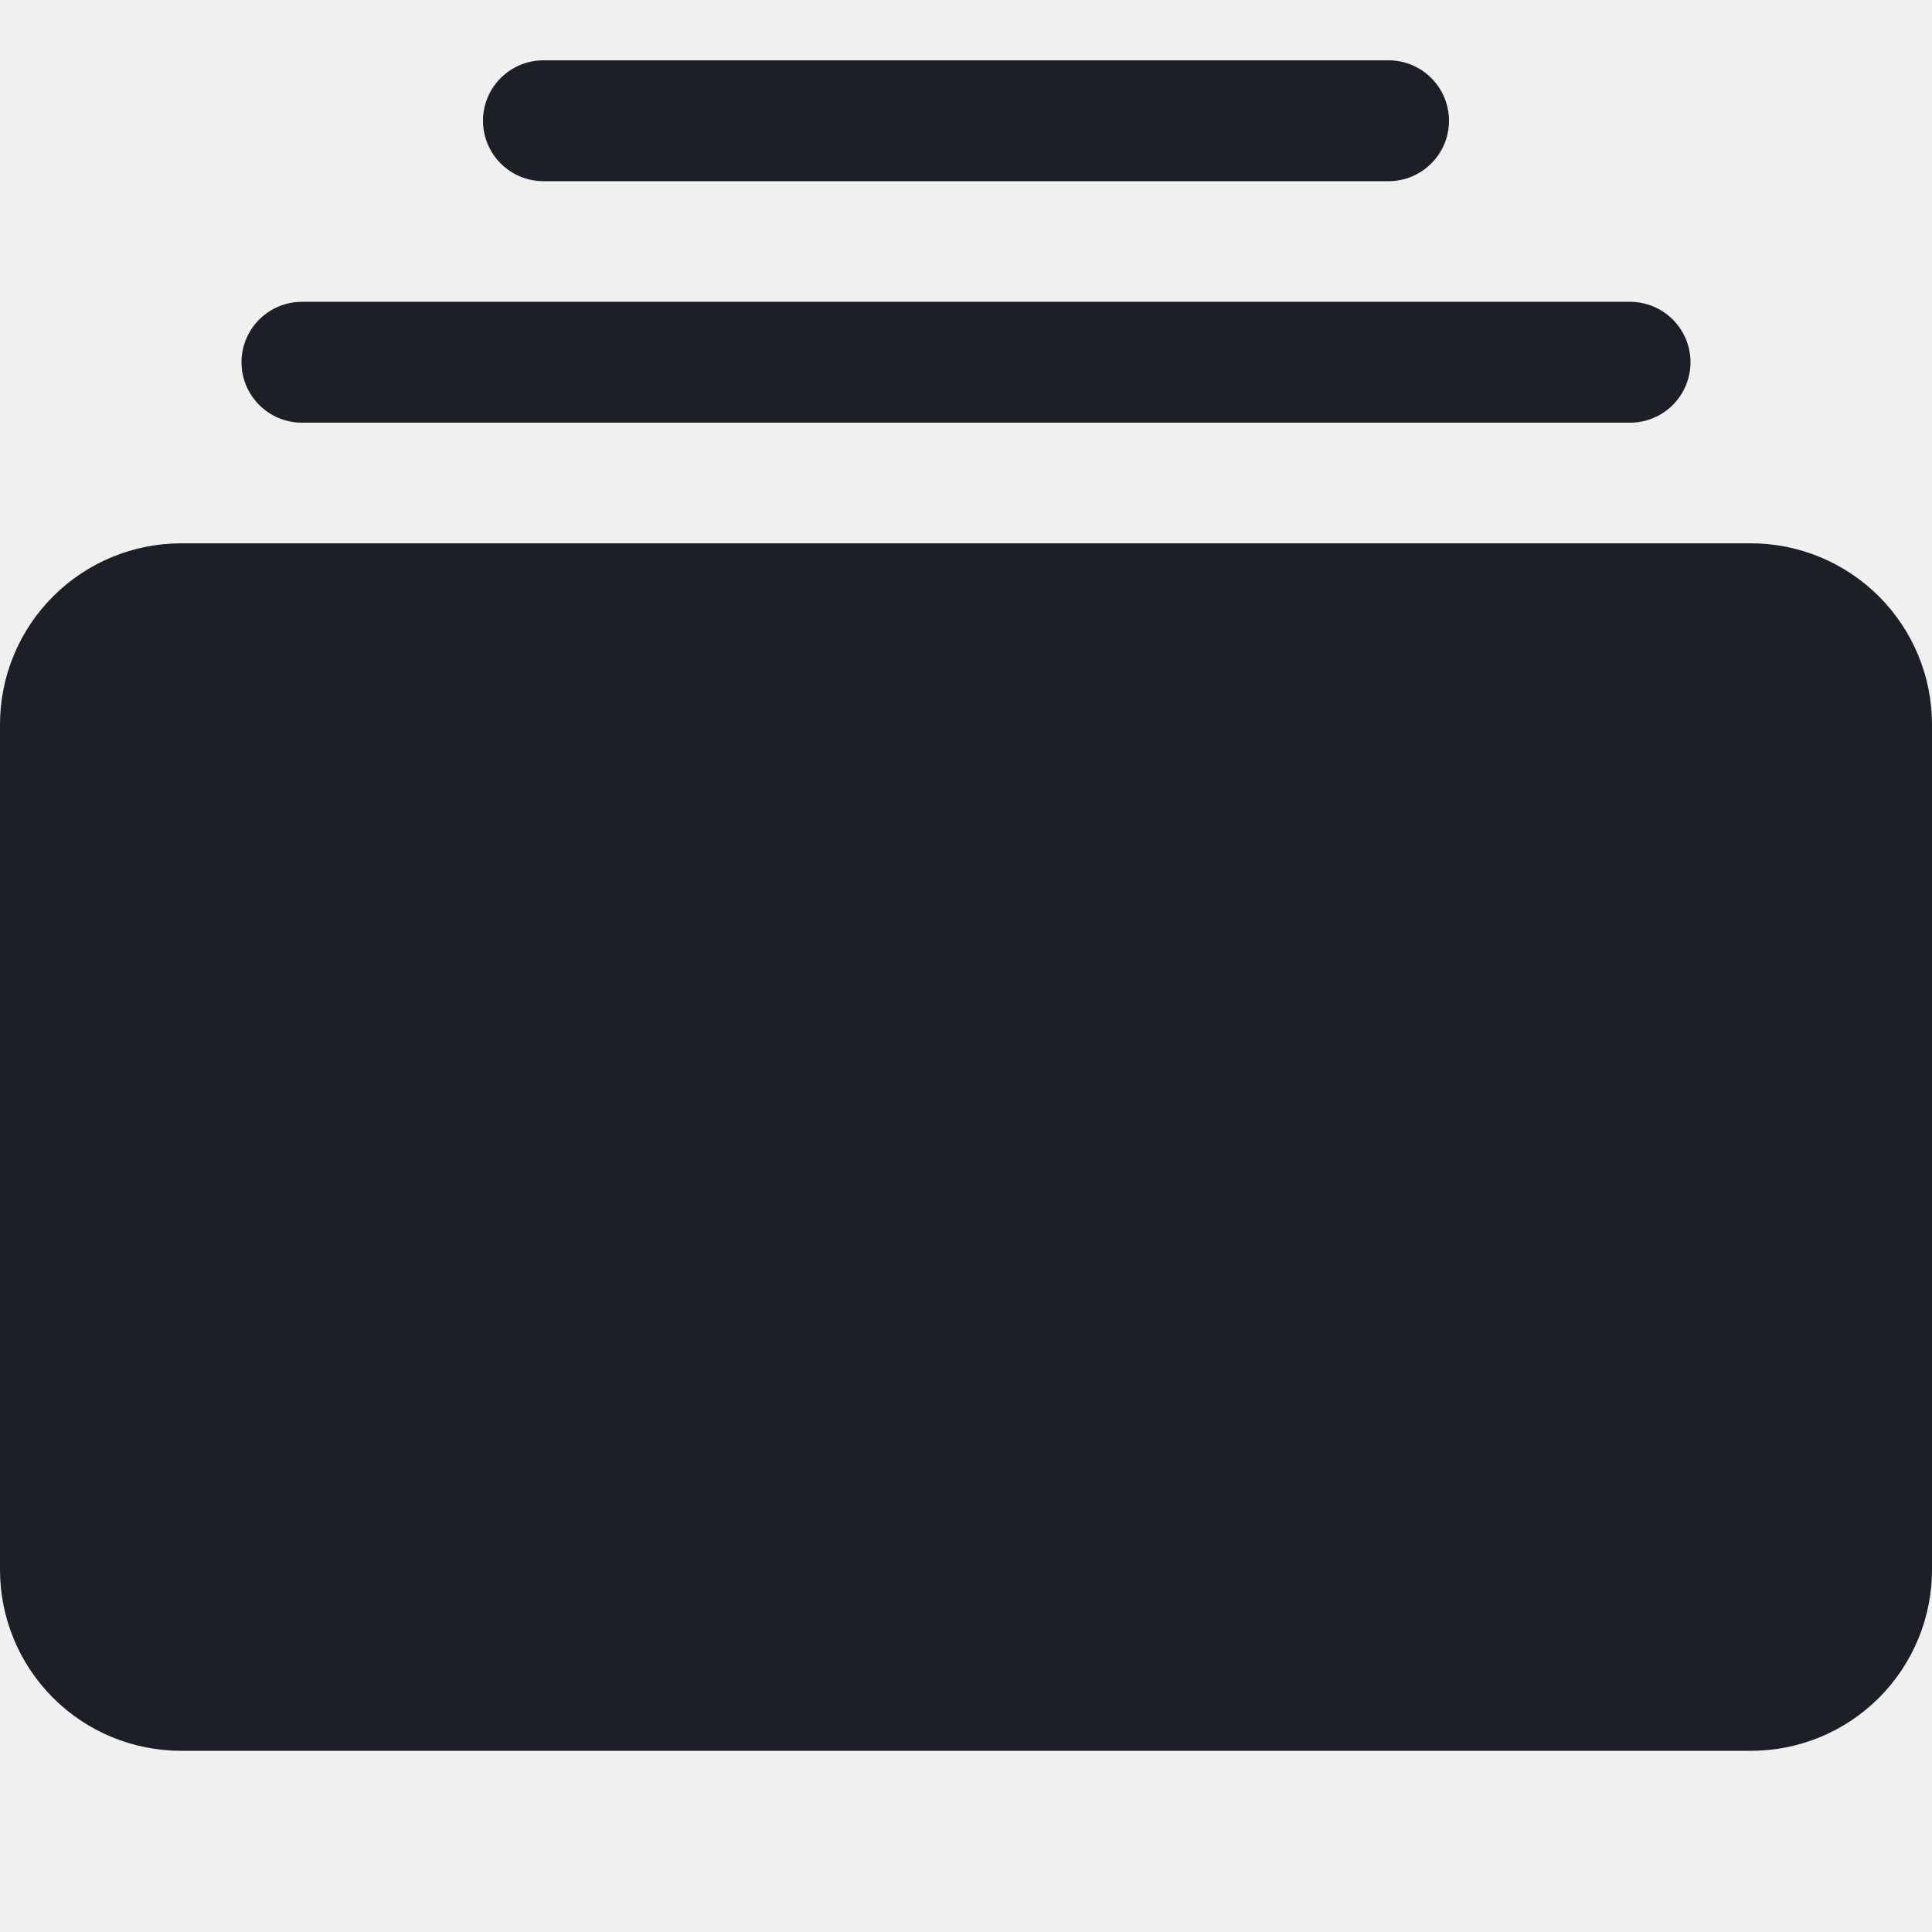
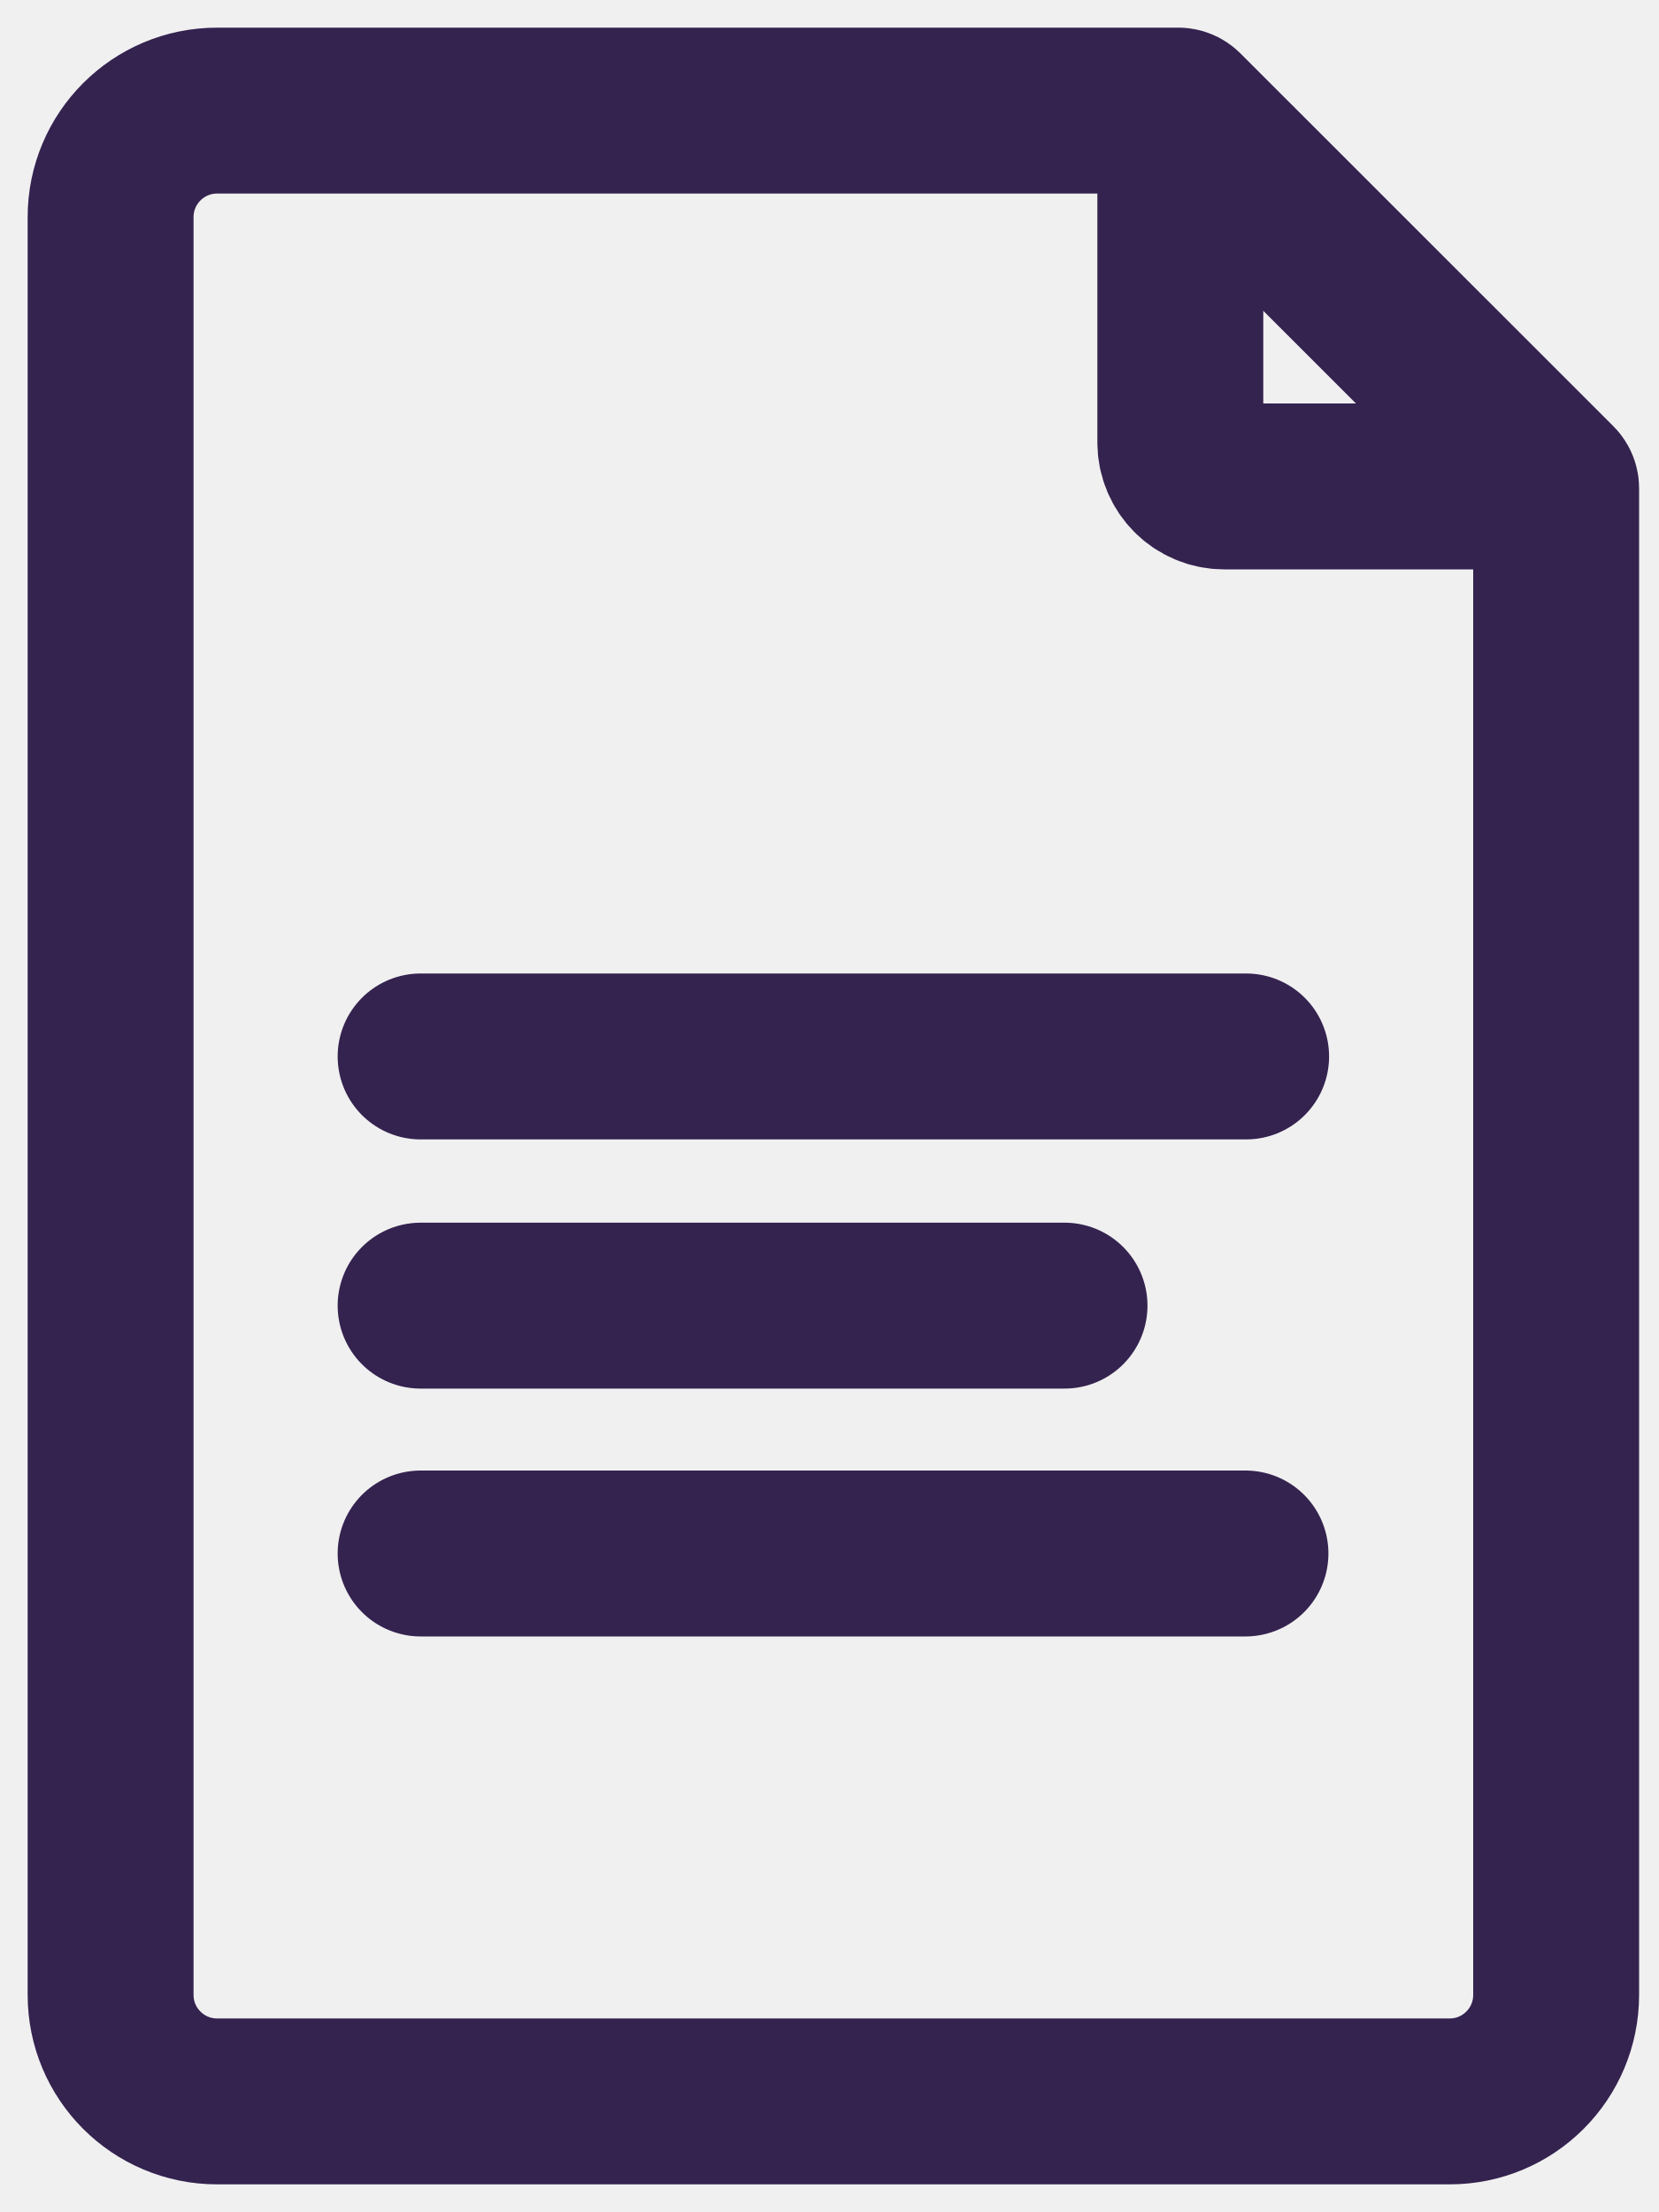
- <svg xmlns="http://www.w3.org/2000/svg" width="18" height="18" viewBox="0 0 18 18" fill="none">
-   <g id="collection-fill" clip-path="url(#clip0_316_2235)">
-     <path id="Vector" d="M0 14.625C0 15.073 0.178 15.502 0.494 15.818C0.811 16.135 1.24 16.312 1.688 16.312H16.312C16.76 16.312 17.189 16.135 17.506 15.818C17.822 15.502 18 15.073 18 14.625V6.75C18 6.302 17.822 5.873 17.506 5.557C17.189 5.24 16.76 5.062 16.312 5.062H1.688C1.24 5.062 0.811 5.24 0.494 5.557C0.178 5.873 0 6.302 0 6.75L0 14.625ZM2.25 3.375C2.25 3.524 2.309 3.667 2.415 3.773C2.52 3.878 2.663 3.938 2.812 3.938H15.188C15.337 3.938 15.48 3.878 15.585 3.773C15.691 3.667 15.75 3.524 15.75 3.375C15.75 3.226 15.691 3.083 15.585 2.977C15.48 2.872 15.337 2.812 15.188 2.812H2.812C2.663 2.812 2.52 2.872 2.415 2.977C2.309 3.083 2.25 3.226 2.25 3.375ZM4.5 1.125C4.5 1.274 4.559 1.417 4.665 1.523C4.77 1.628 4.913 1.688 5.062 1.688H12.938C13.087 1.688 13.23 1.628 13.335 1.523C13.441 1.417 13.5 1.274 13.5 1.125C13.5 0.976 13.441 0.833 13.335 0.727C13.23 0.622 13.087 0.562 12.938 0.562H5.062C4.913 0.562 4.77 0.622 4.665 0.727C4.559 0.833 4.5 0.976 4.5 1.125Z" fill="#1C2026" />
-   </g>
-   <defs>
-     <clipPath id="clip0_316_2235">
-       <rect width="18" height="18" fill="white" />
-     </clipPath>
-   </defs>
+ <svg xmlns="http://www.w3.org/2000/svg" width="15" height="20" viewBox="0 0 15 20" fill="none">
+   <path d="M14.07 4.416V18.037C14.07 18.569 13.639 19 13.108 19H1.963C1.431 19 1 18.569 1 18.037V1.963C1 1.431 1.431 1 1.963 1H10.655C10.666 1 10.677 1.005 10.685 1.013L14.058 4.385C14.066 4.393 14.07 4.404 14.07 4.416Z" stroke="#34224F" stroke-width="1.5" stroke-miterlimit="10" stroke-linecap="round" />
+   <path d="M10.672 1V4C10.672 4.22 10.85 4.398 11.069 4.398H14.07" stroke="#34224F" stroke-width="1.5" stroke-miterlimit="10" />
+   <path d="M3.803 9.552H11.267" stroke="#34224F" stroke-width="1.5" stroke-miterlimit="10" stroke-linecap="round" />
+   <path d="M3.803 11.805H9.625" stroke="#34224F" stroke-width="1.5" stroke-miterlimit="10" stroke-linecap="round" />
+   <path d="M3.803 14.046H11.261" stroke="#34224F" stroke-width="1.5" stroke-miterlimit="10" stroke-linecap="round" />
</svg>
